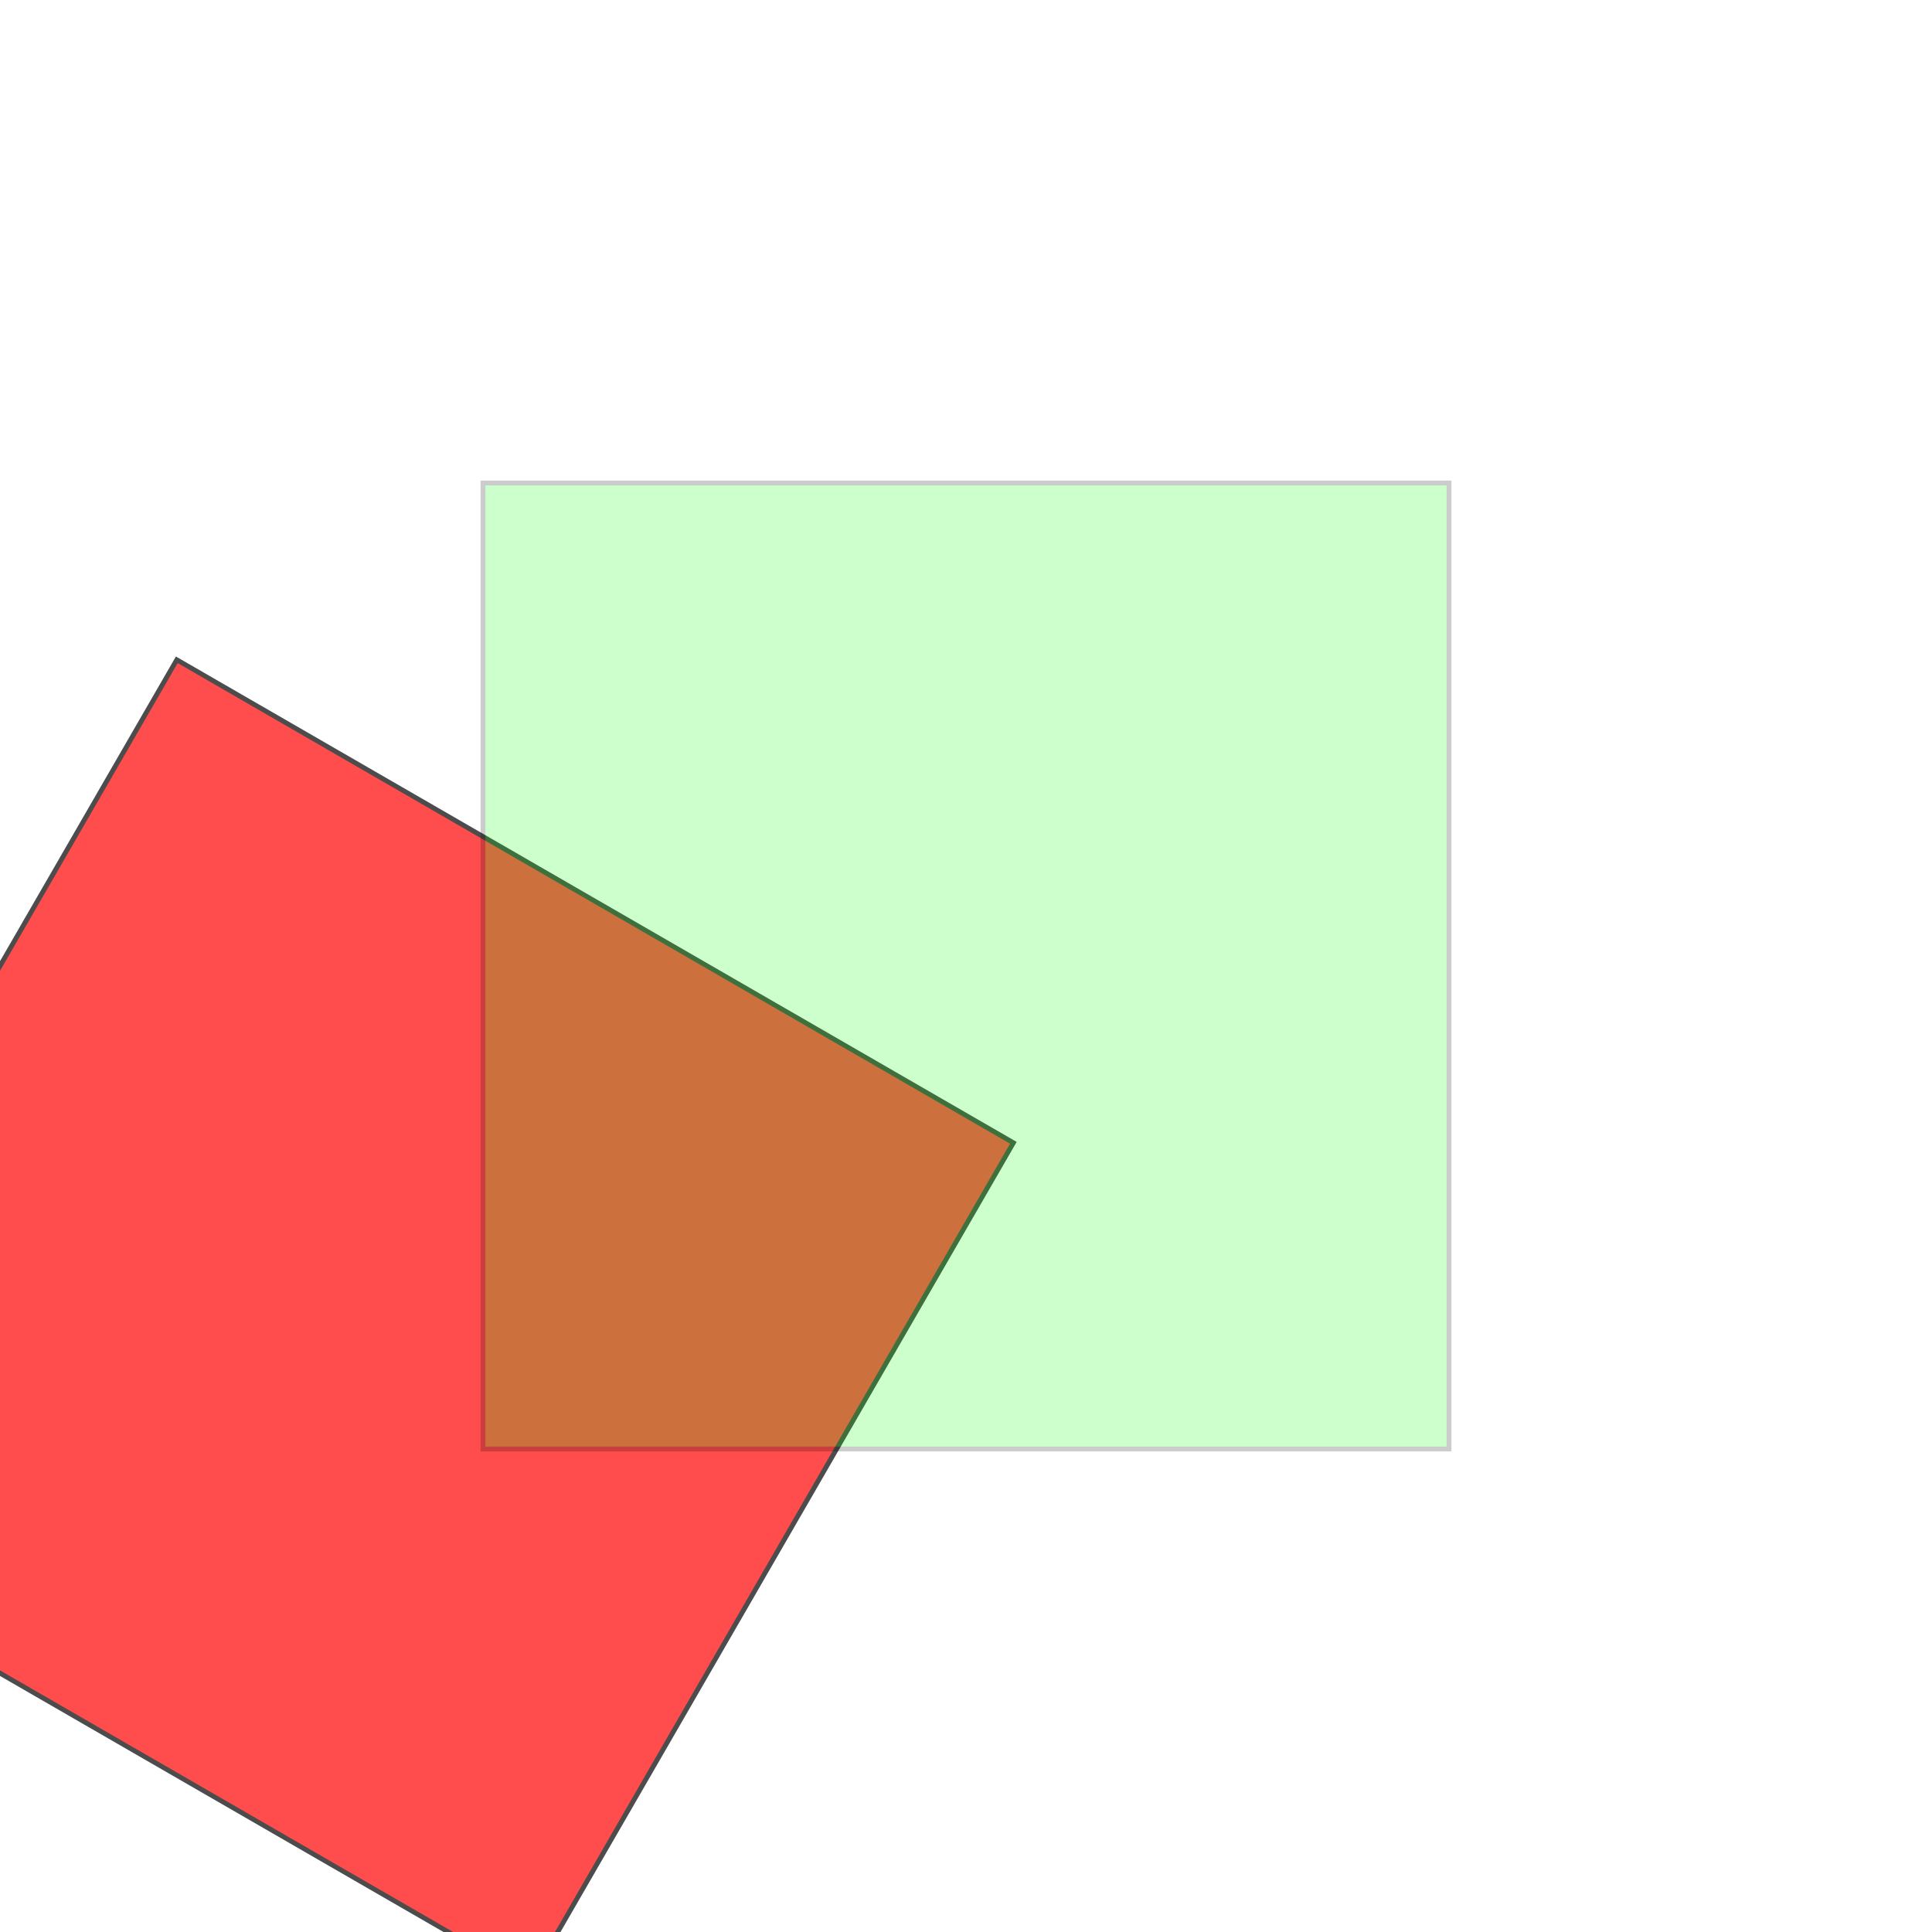
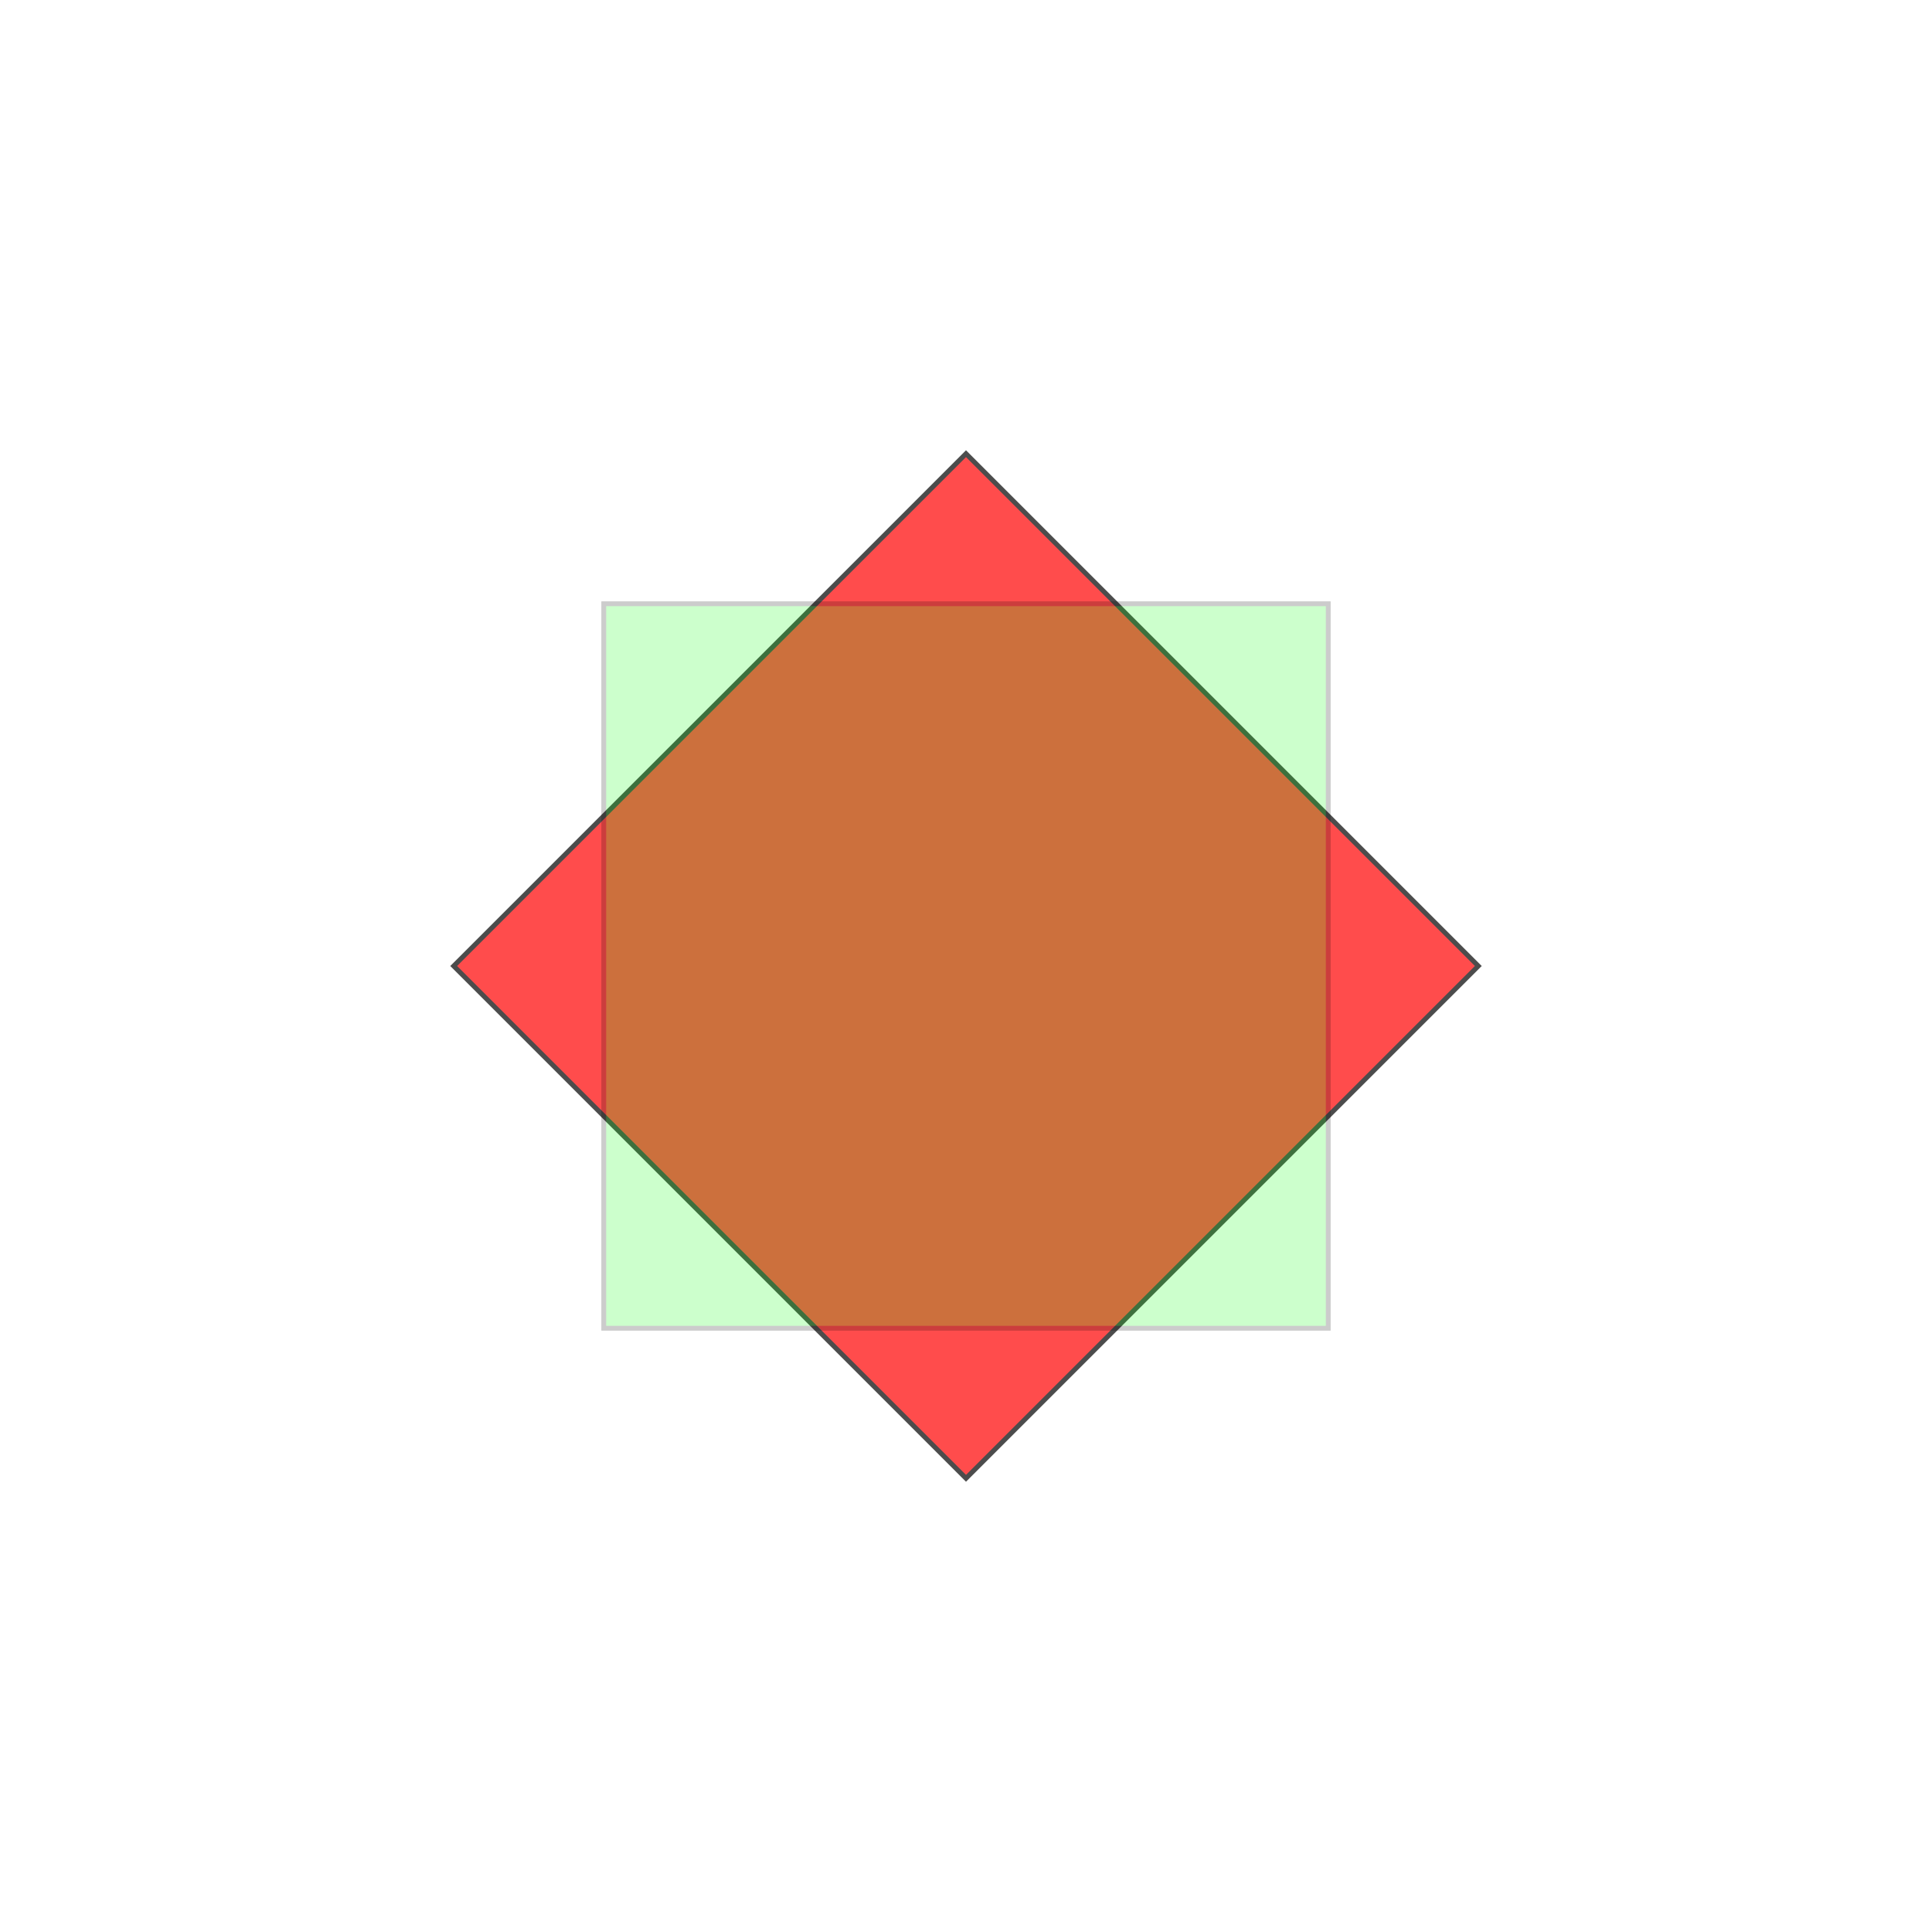
<svg xmlns="http://www.w3.org/2000/svg" baseProfile="full" height="400" version="1.1" width="400">
  <defs />
-   <polygon fill="#FF0000" opacity="0.7" points="36.603,136.603 209.808,236.603 109.808,409.808 -63.397,309.808" stroke="#000000" />
-   <polygon fill="#00FF00" opacity="0.2" points="100,100 300,100 300,300 100,300" stroke="#000000" />
+   <polygon fill="#FF0000" opacity="0.7" points="200.0,93.934 306.066,200.0 200.0,306.066 93.934,200.0" stroke="#000000" />
+   <polygon fill="#00FF00" opacity="0.2" points="125.0,125.0 275.0,125.0 275.0,275.0 125.0,275.0" stroke="#000000" />
</svg>
